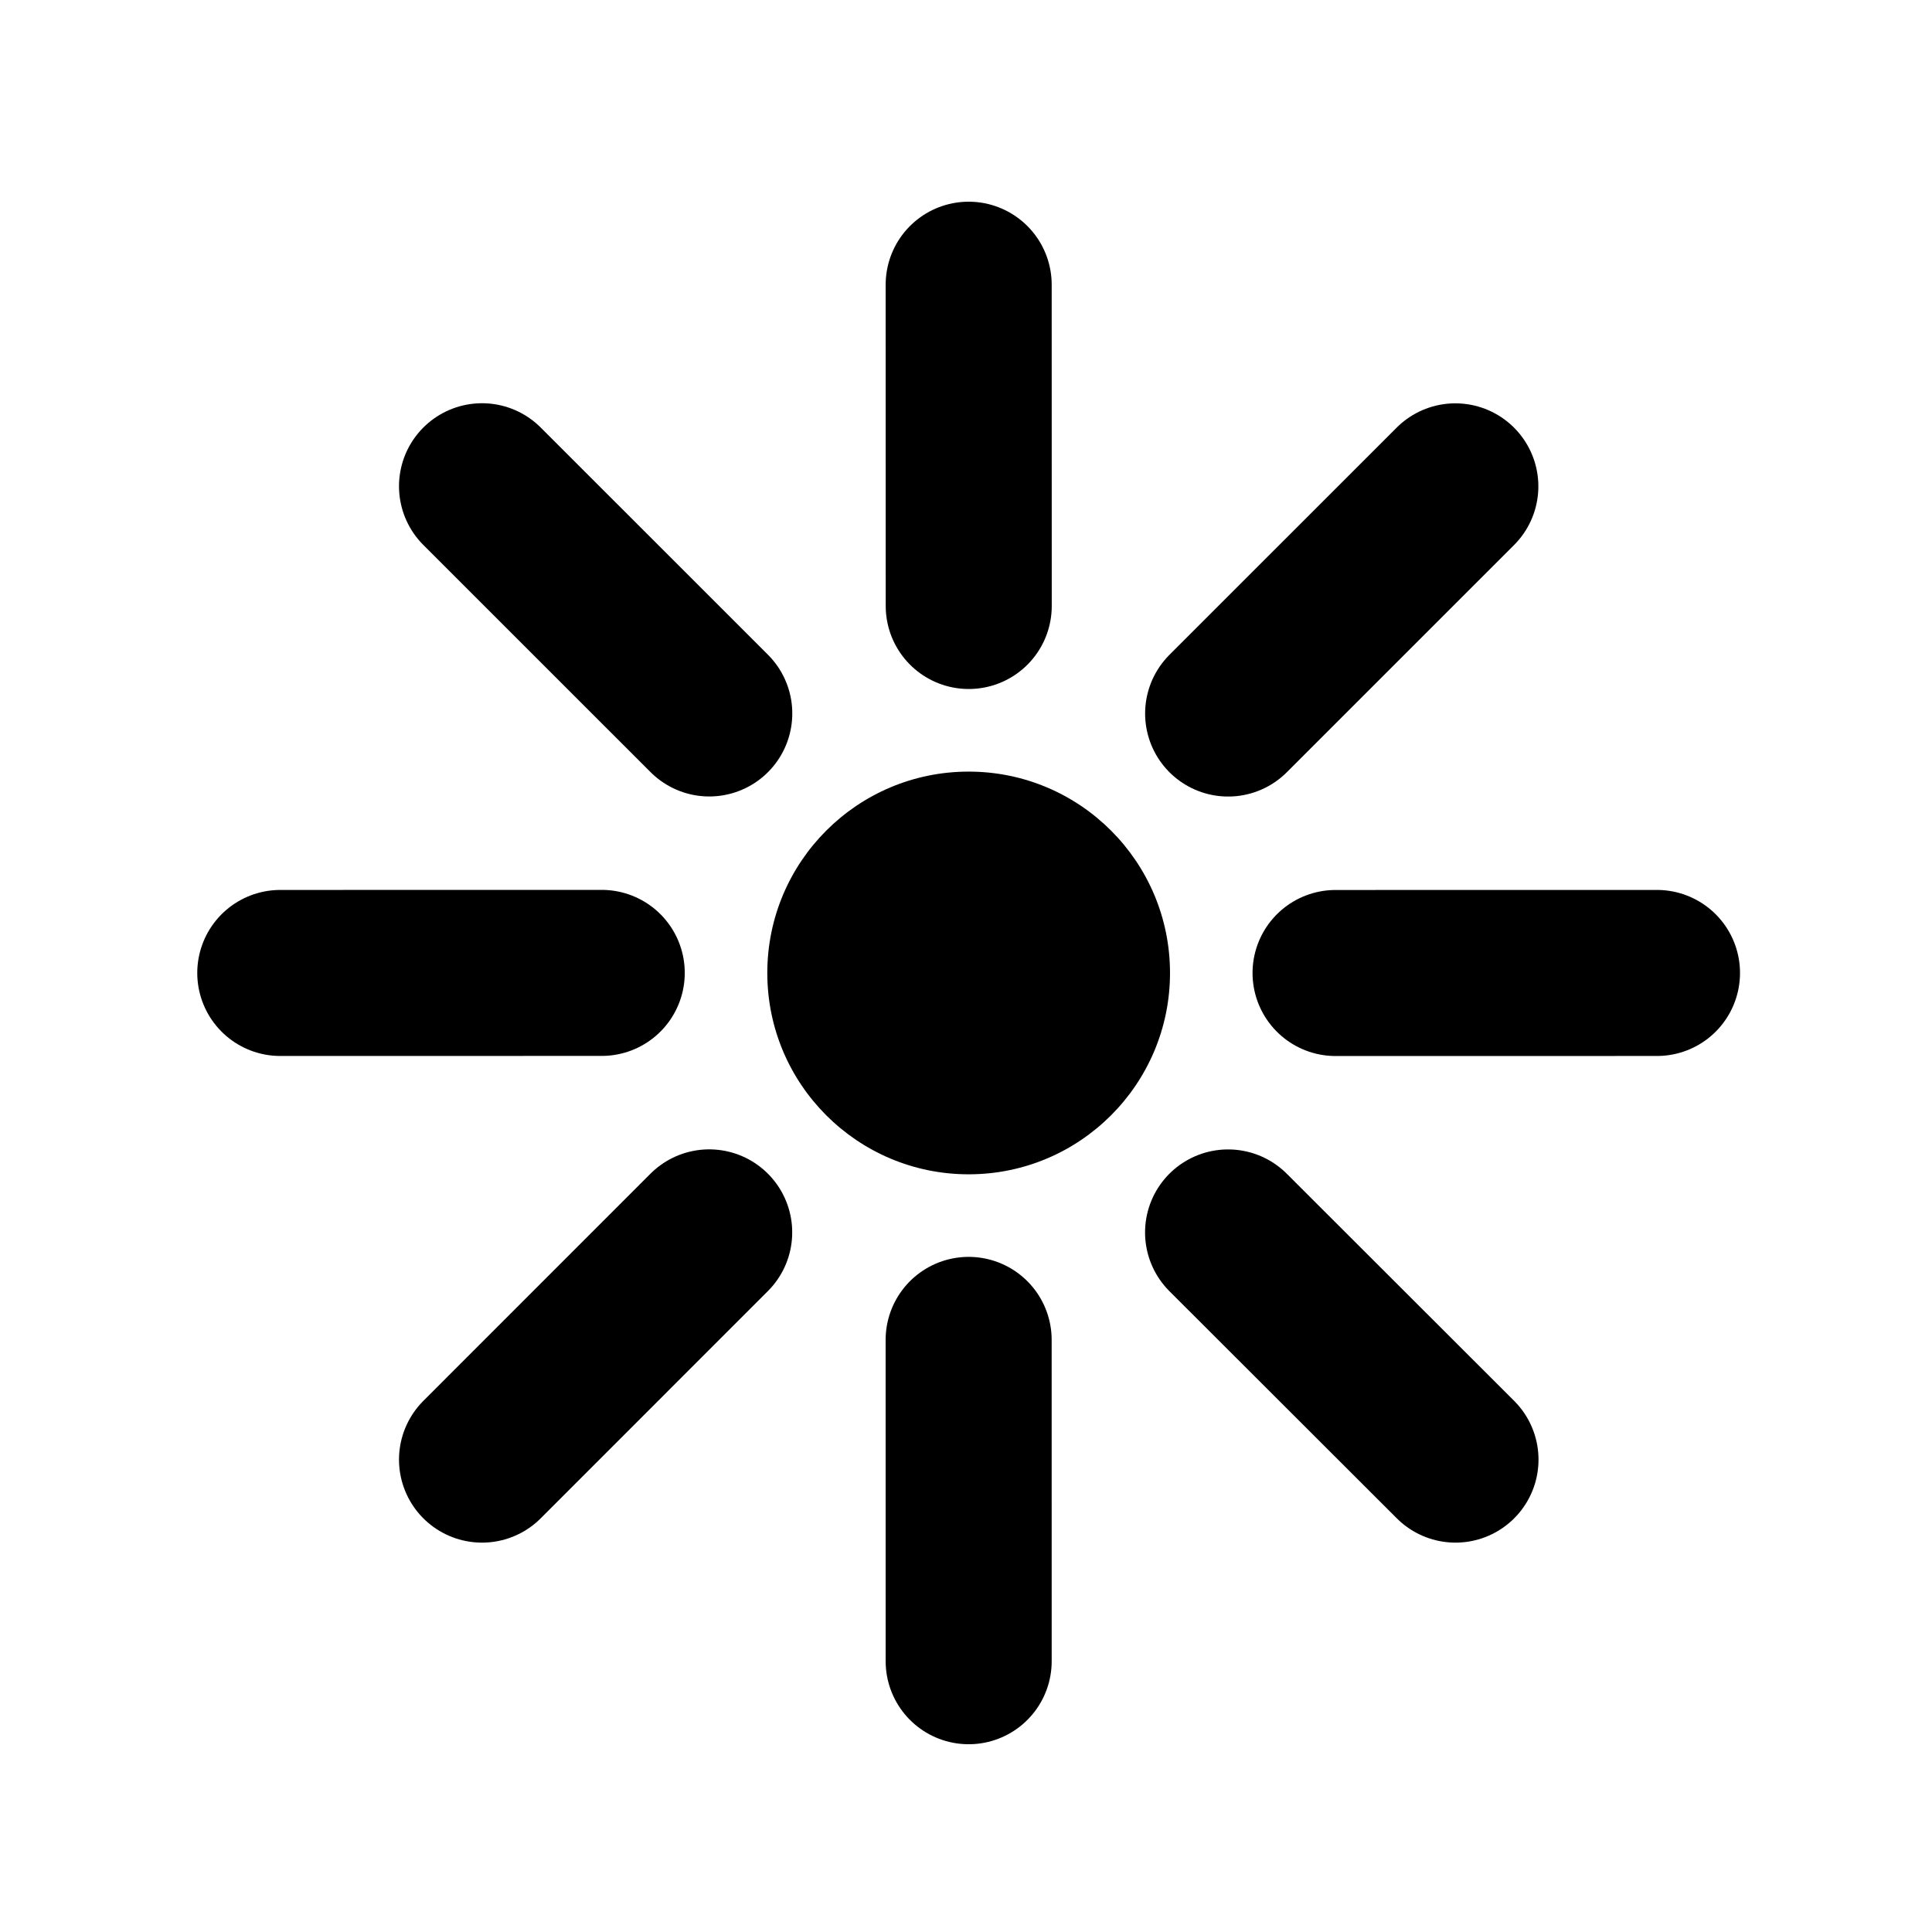
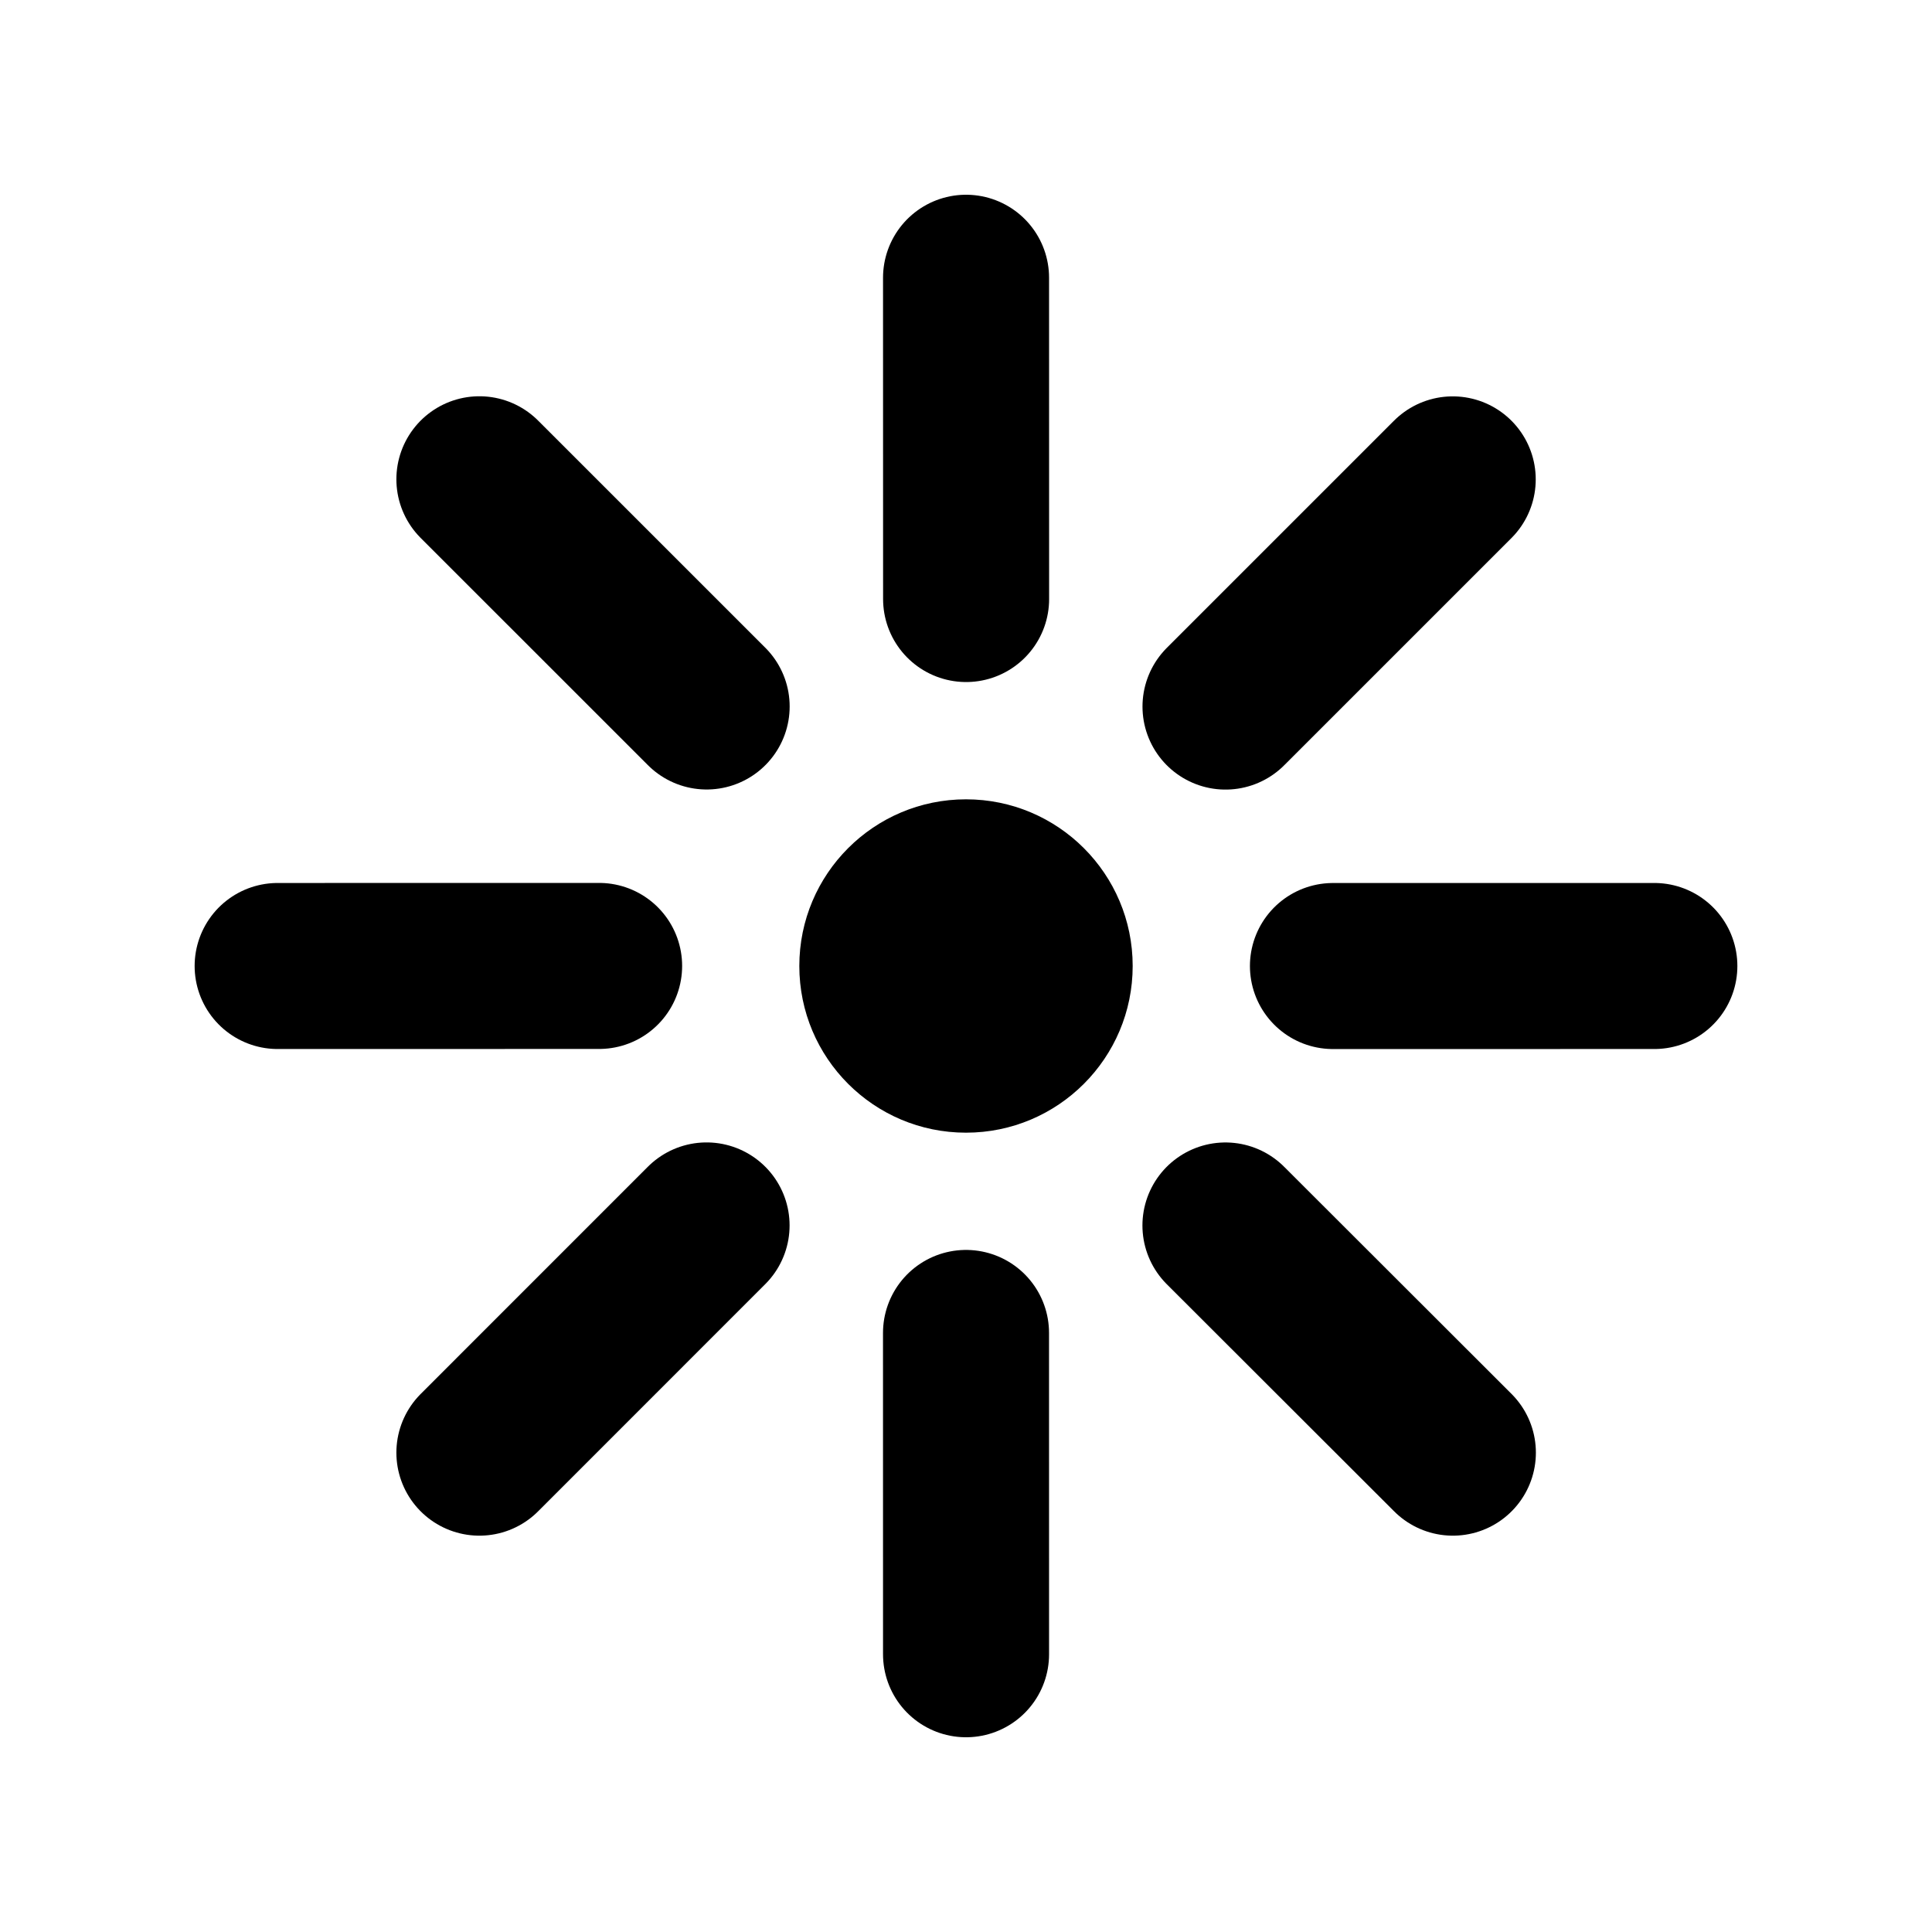
- <svg xmlns="http://www.w3.org/2000/svg" version="1.1" id="Layer_1" x="0px" y="0px" width="128px" height="128px" viewBox="-332 370 128 128" enable-background="new -332 370 128 128" xml:space="preserve">
-   <circle cx="-267.824" cy="434.461" r="13.34" />
-   <line fill="none" stroke="#000000" stroke-width="11" stroke-linecap="round" stroke-miterlimit="10" x1="-243.516" y1="434.464" x2="-222.22" y2="434.461" />
-   <line fill="none" stroke="#000000" stroke-width="11" stroke-linecap="round" stroke-miterlimit="10" x1="-250.633" y1="417.273" x2="-235.58" y2="402.222" />
-   <line fill="none" stroke="#000000" stroke-width="11" stroke-linecap="round" stroke-miterlimit="10" x1="-267.819" y1="410.148" x2="-267.823" y2="388.863" />
-   <line fill="none" stroke="#000000" stroke-width="11" stroke-linecap="round" stroke-miterlimit="10" x1="-285.009" y1="417.268" x2="-300.065" y2="402.215" />
-   <line fill="none" stroke="#000000" stroke-width="11" stroke-linecap="round" stroke-miterlimit="10" x1="-292.133" y1="434.457" x2="-313.431" y2="434.461" />
-   <line fill="none" stroke="#000000" stroke-width="11" stroke-linecap="round" stroke-miterlimit="10" x1="-285.014" y1="451.648" x2="-300.065" y2="466.703" />
-   <line fill="none" stroke="#000000" stroke-width="11" stroke-linecap="round" stroke-miterlimit="10" x1="-267.825" y1="458.771" x2="-267.823" y2="480.06" />
-   <line fill="none" stroke="#000000" stroke-width="11" stroke-linecap="round" stroke-miterlimit="10" x1="-250.637" y1="451.652" x2="-235.57" y2="466.703" />
+ <svg xmlns="http://www.w3.org/2000/svg" version="1.1" id="Layer_1" x="0px" y="0px" width="128px" height="128px" viewBox="0 0 128 128" enable-background="new 0 0 128 128" xml:space="preserve">
+   <line fill="none" stroke="#000000" stroke-width="11" stroke-linecap="round" stroke-miterlimit="10" x1="88.311" y1="64.002" x2="109.605" y2="64" />
+   <line fill="none" stroke="#000000" stroke-width="11" stroke-linecap="round" stroke-miterlimit="10" x1="81.193" y1="46.812" x2="96.246" y2="31.76" />
+   <line fill="none" stroke="#000000" stroke-width="11" stroke-linecap="round" stroke-miterlimit="10" x1="64.007" y1="39.687" x2="64.003" y2="18.402" />
+   <line fill="none" stroke="#000000" stroke-width="11" stroke-linecap="round" stroke-miterlimit="10" x1="46.817" y1="46.806" x2="31.761" y2="31.753" />
+   <line fill="none" stroke="#000000" stroke-width="11" stroke-linecap="round" stroke-miterlimit="10" x1="39.693" y1="63.996" x2="18.395" y2="64" />
+   <line fill="none" stroke="#000000" stroke-width="11" stroke-linecap="round" stroke-miterlimit="10" x1="46.812" y1="81.188" x2="31.761" y2="96.242" />
+   <line fill="none" stroke="#000000" stroke-width="11" stroke-linecap="round" stroke-miterlimit="10" x1="64.001" y1="88.311" x2="64.003" y2="109.598" />
+   <line fill="none" stroke="#000000" stroke-width="11" stroke-linecap="round" stroke-miterlimit="10" x1="81.189" y1="81.191" x2="96.256" y2="96.242" />
+   <circle cx="64" cy="64" r="11.043" />
</svg>
